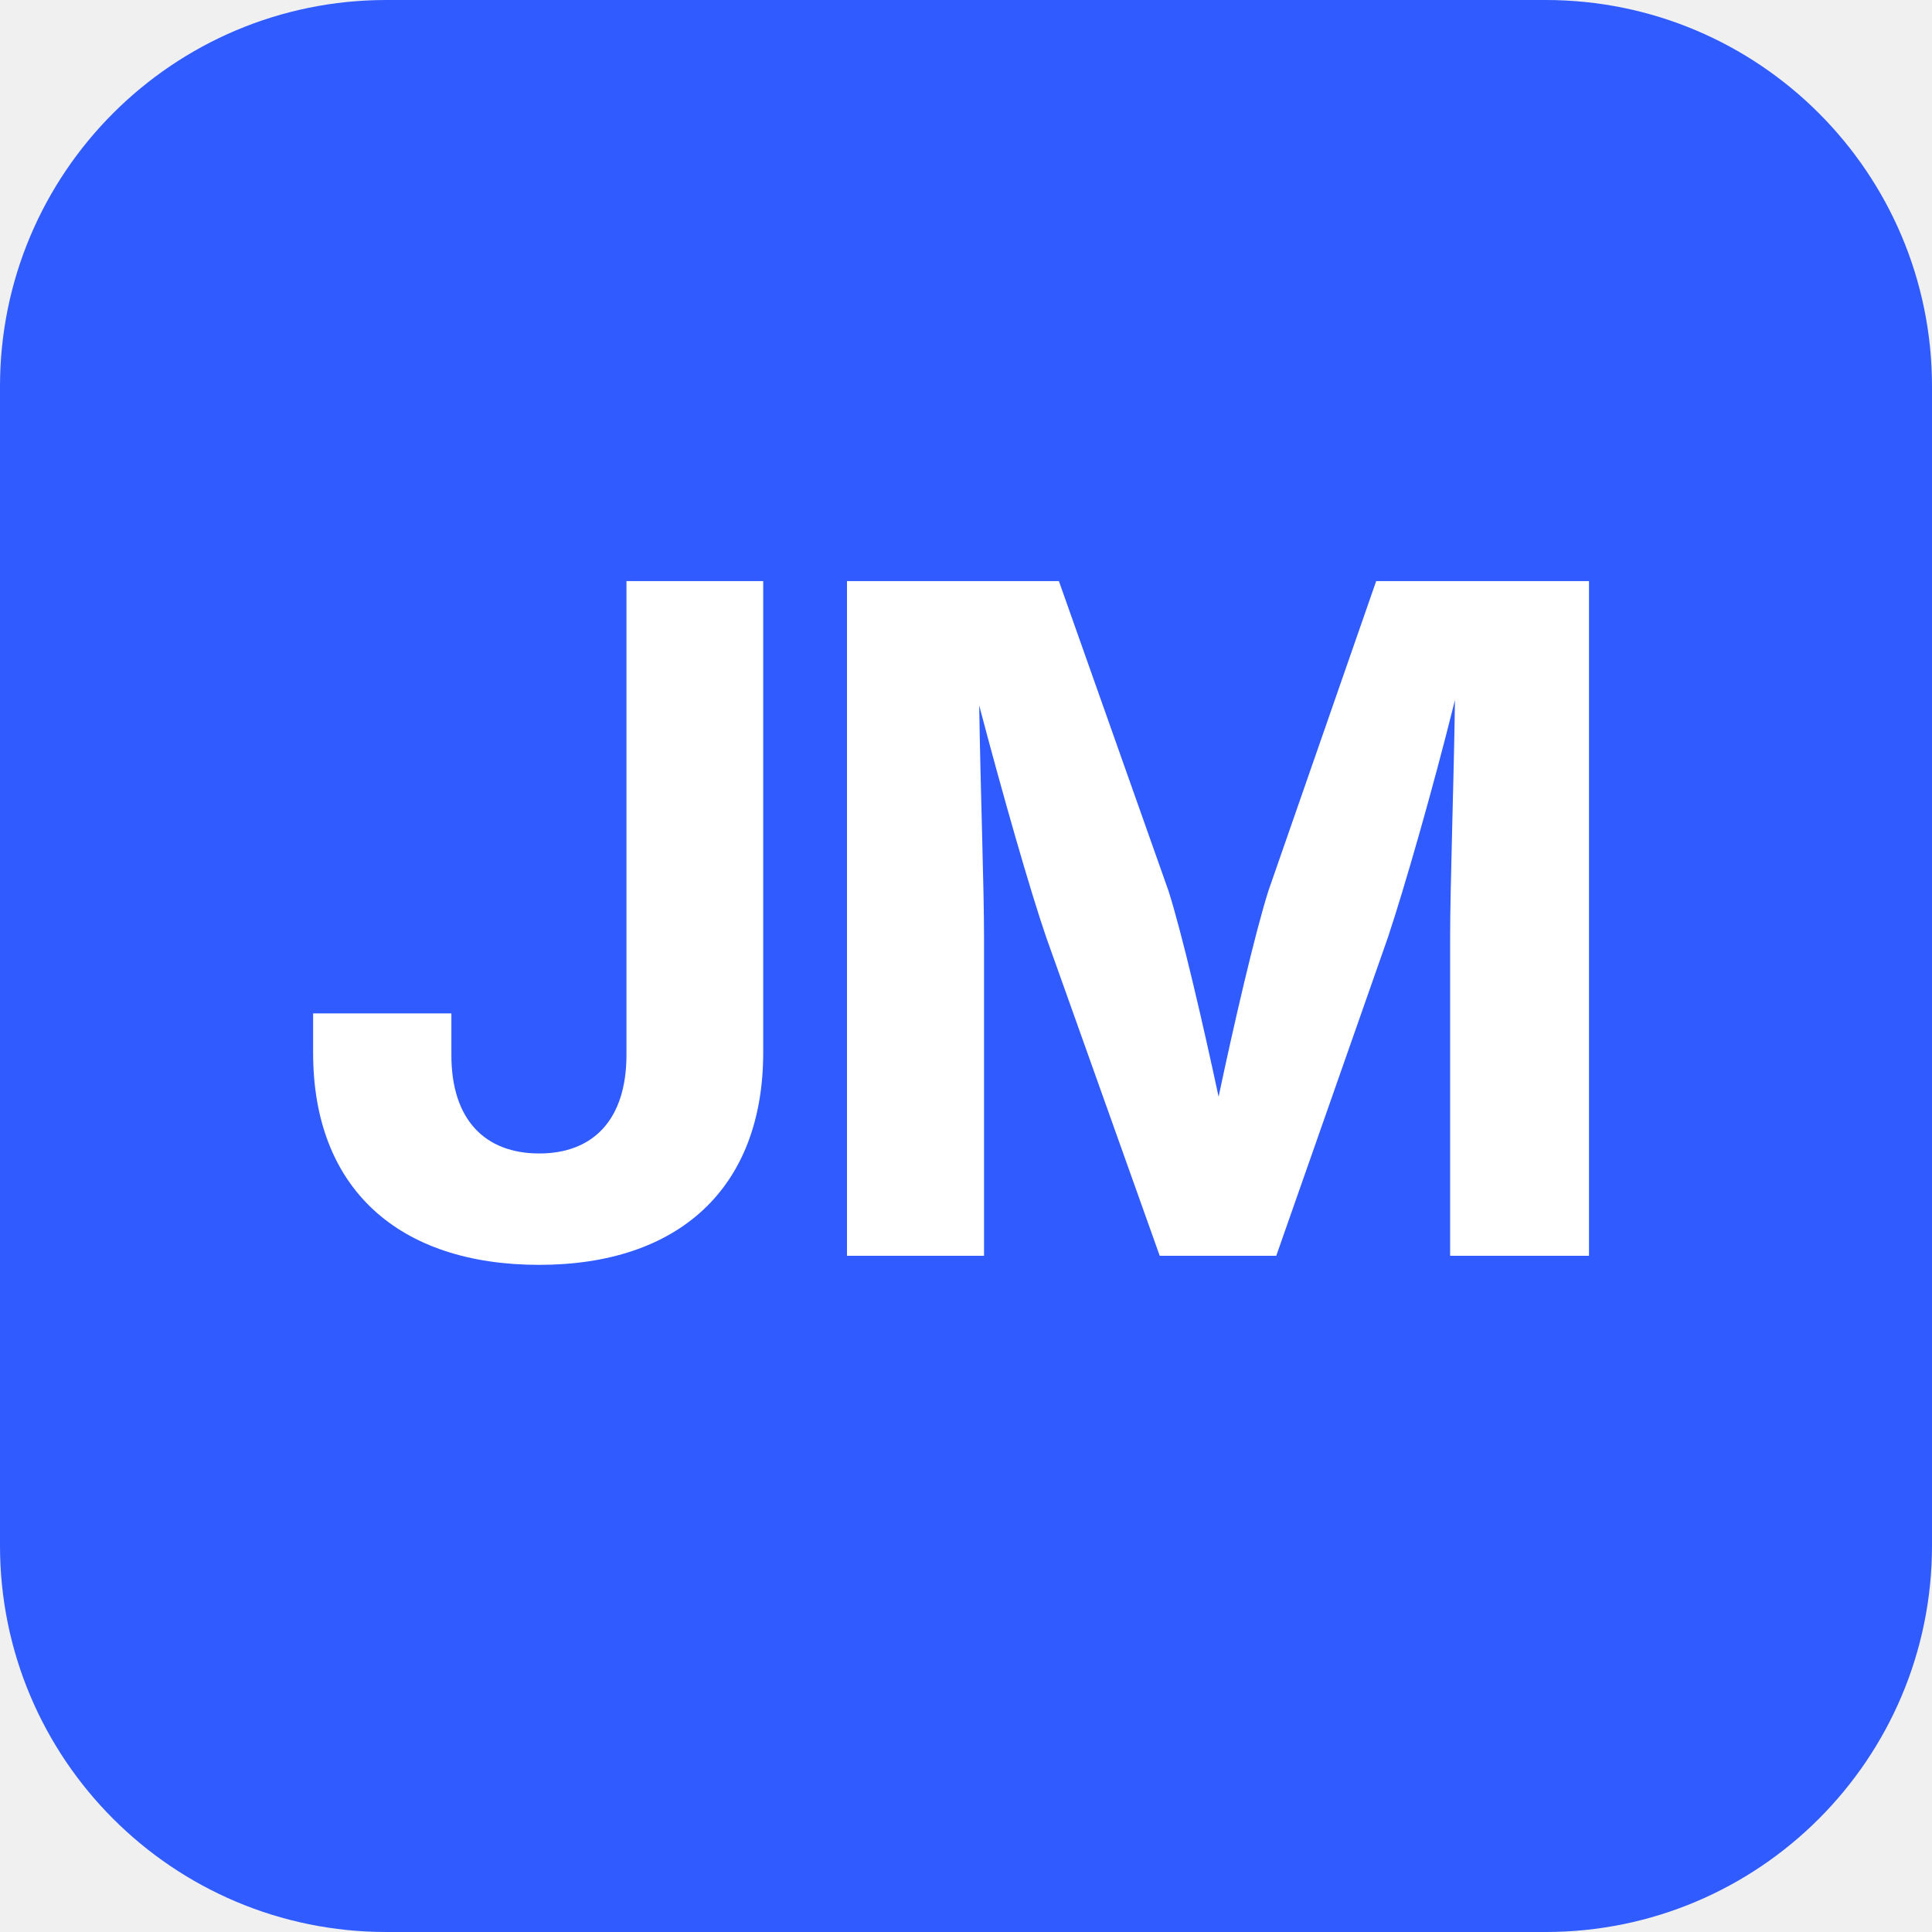
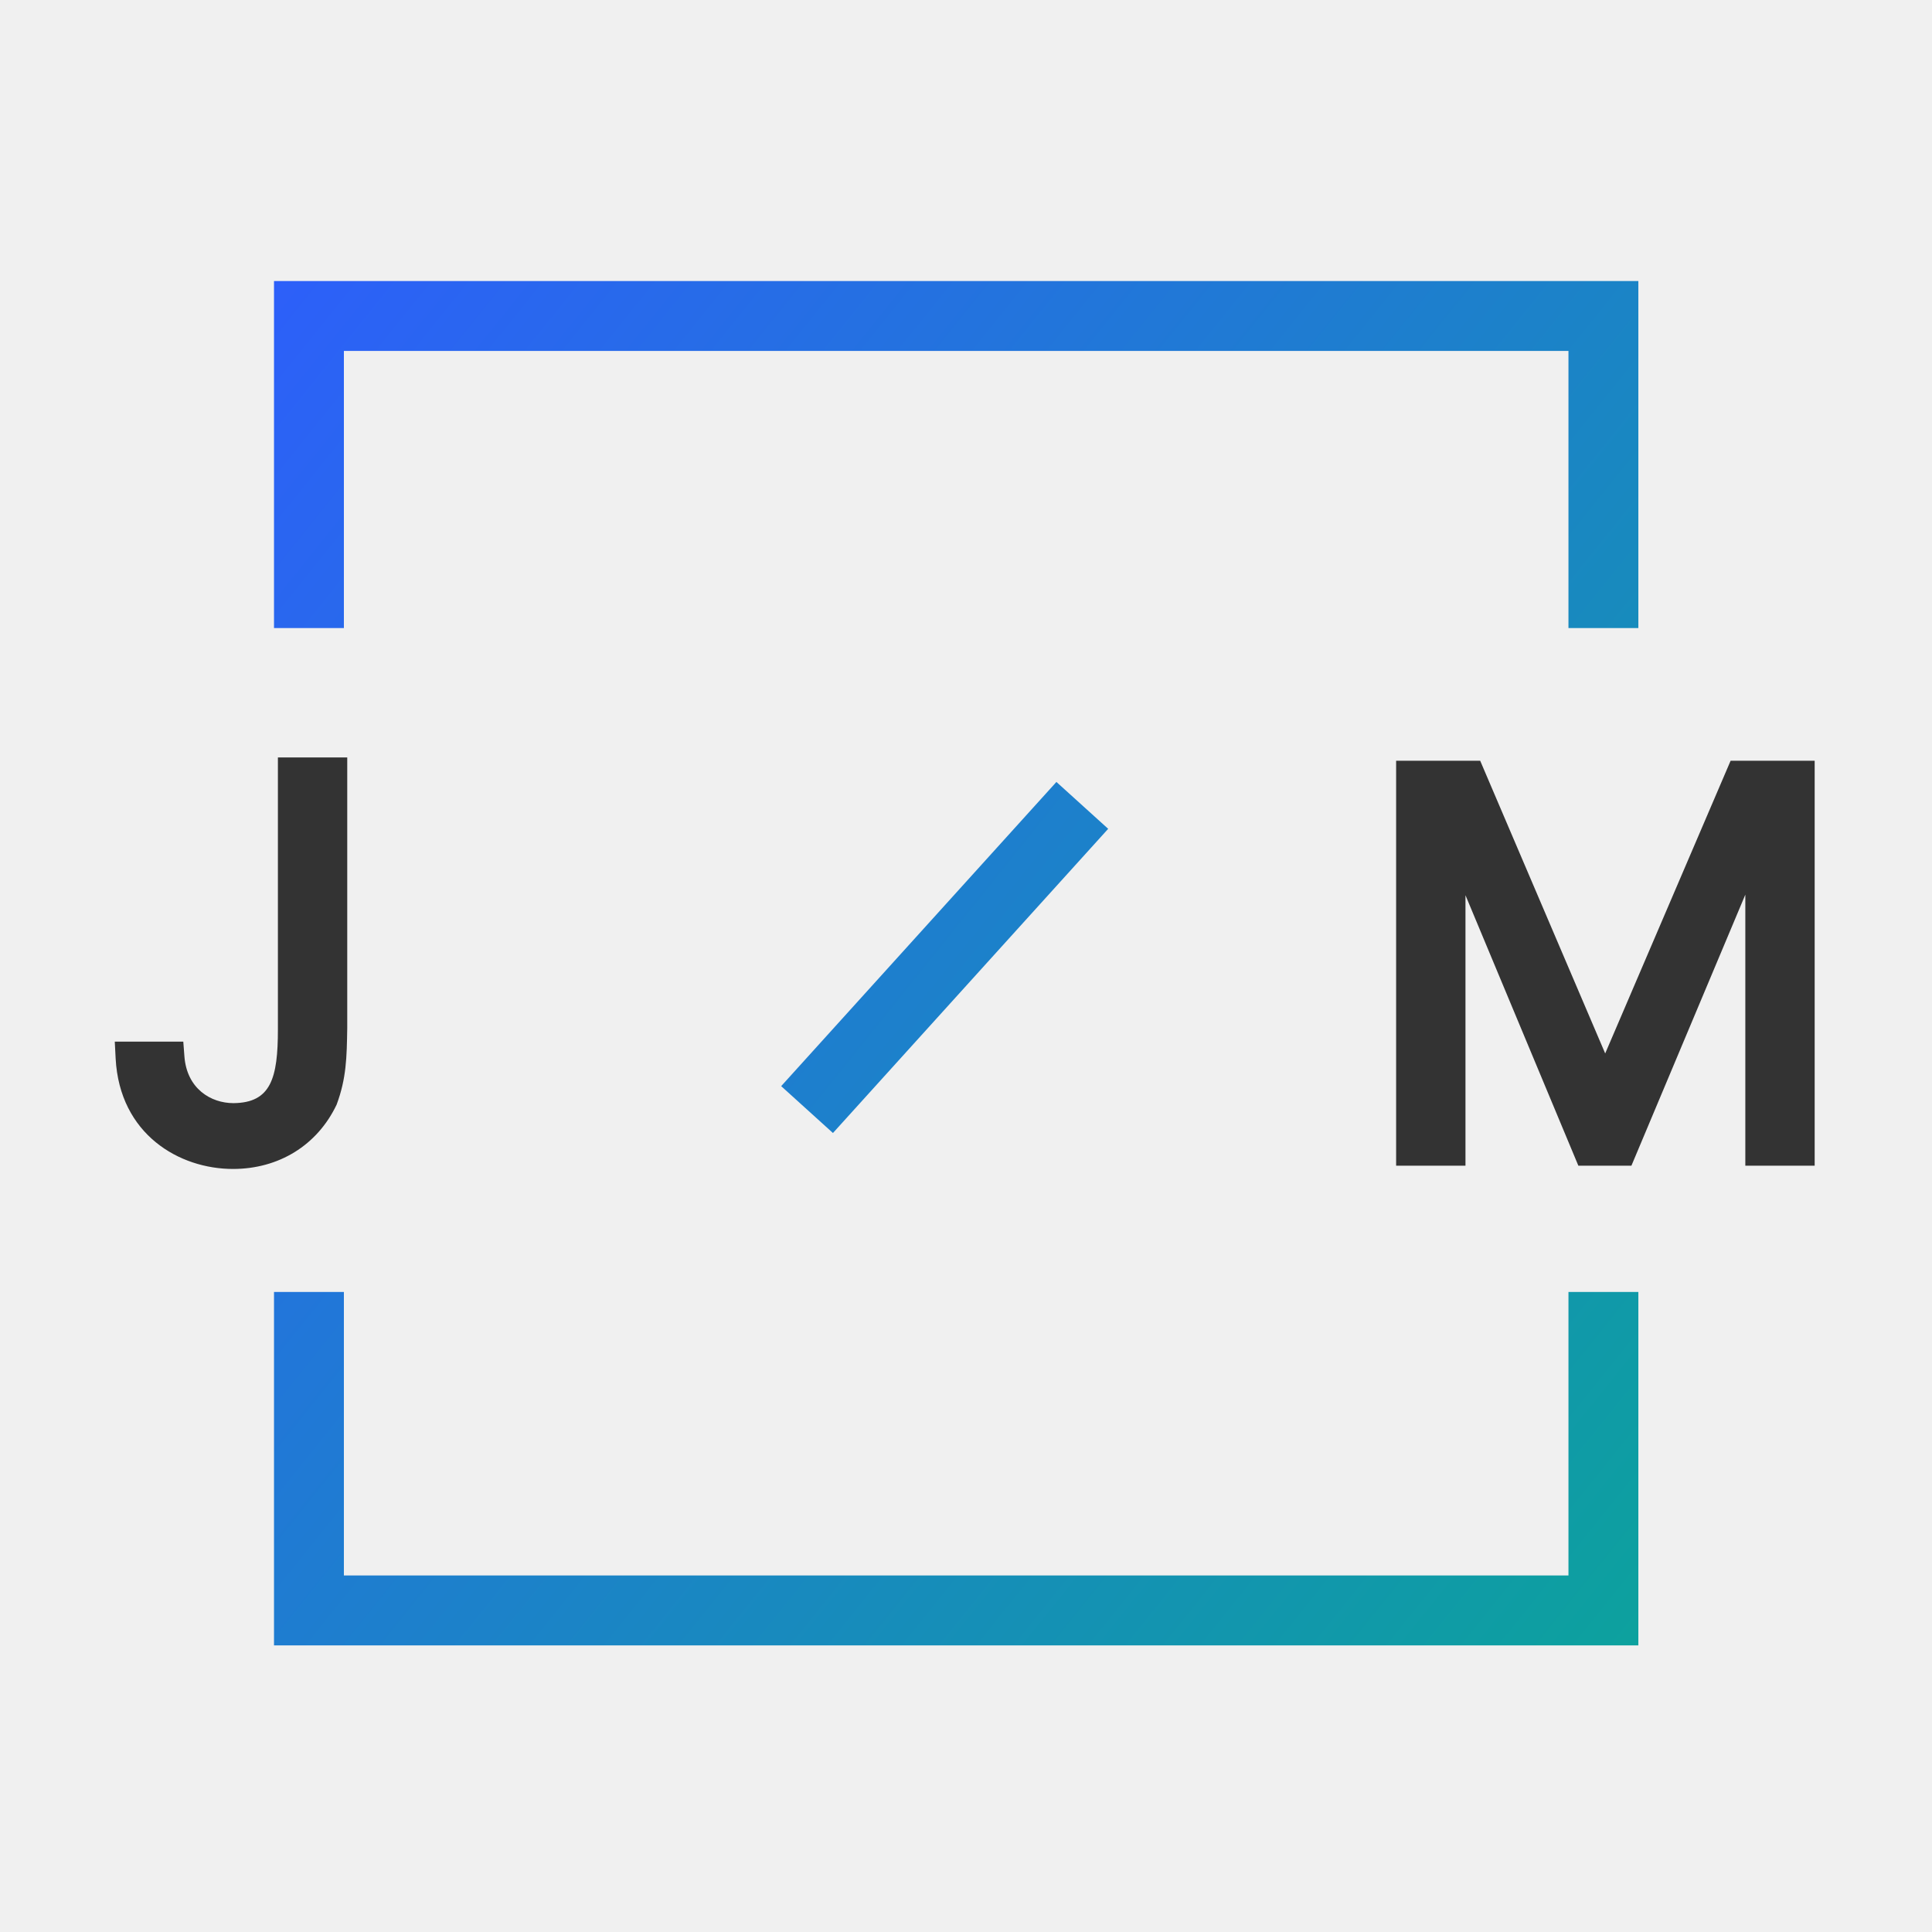
- <svg xmlns="http://www.w3.org/2000/svg" viewBox="0 0 100 100">
-   <rect width="100" height="100" fill="#2f5bff" rx="20" />
-   <text x="50" y="65" font-family="system-ui, -apple-system, sans-serif" font-size="48" font-weight="700" fill="white" text-anchor="middle" letter-spacing="-2">JM</text>
+ <svg xmlns="http://www.w3.org/2000/svg" viewBox="150 -20 420 420">
+   <style>.ink{fill:#333333}.e{stop-color:#0aa697}@media (prefers-color-scheme:dark){.ink{fill:#ffffff}.e{stop-color:#12d6c5}}</style>
+   <defs>
+     <linearGradient id="g" gradientUnits="userSpaceOnUse" x1="174.95" y1="41.10" x2="544.49" y2="337.69">
+       <stop offset="0" stop-color="#2f5bff" />
+       <stop offset="1" class="e" />
+     </linearGradient>
+   </defs>
+   <path fill="url(#g)" d="M209.566 41.096L209.566 116.535L224.760 116.535L224.760 56.290L490.970 56.290L490.970 116.535L506.164 116.535L506.164 41.096L209.566 41.096" />
+   <path fill="url(#g)" d="M490.970 322.493L224.759 322.493L224.759 260.861L209.566 260.861L209.566 337.694L506.164 337.694L506.164 260.861L490.970 260.861L490.970 322.493" />
+   <path fill="url(#g)" d="M379.654 149.989L319.820 216.117L331.076 226.306L390.910 160.179L379.654 149.989" />
+   <path class="ink" d="M210.413 144.666L210.413 203.789C210.413 214.362 208.915 219.743 200.753 219.812C195.826 219.812 190.626 216.676 190.090 209.665L189.846 206.445L174.952 206.445L175.140 210.117C176.018 226.608 188.975 234.121 200.642 234.121C210.580 234.121 218.965 229.005 223.181 220.133C225.314 214.390 225.384 209.832 225.488 203.517L225.488 144.666L210.413 144.666" />
+   <path class="ink" d="M526.220 145.378L498.955 209.010L471.780 145.378L453.506 145.378L453.506 233.411L468.581 233.411L468.581 174.615L493.121 233.411L504.656 233.411L529.419 174.490L529.419 233.411L544.494 233.411L544.494 145.378L526.220 145.378" />
</svg>
